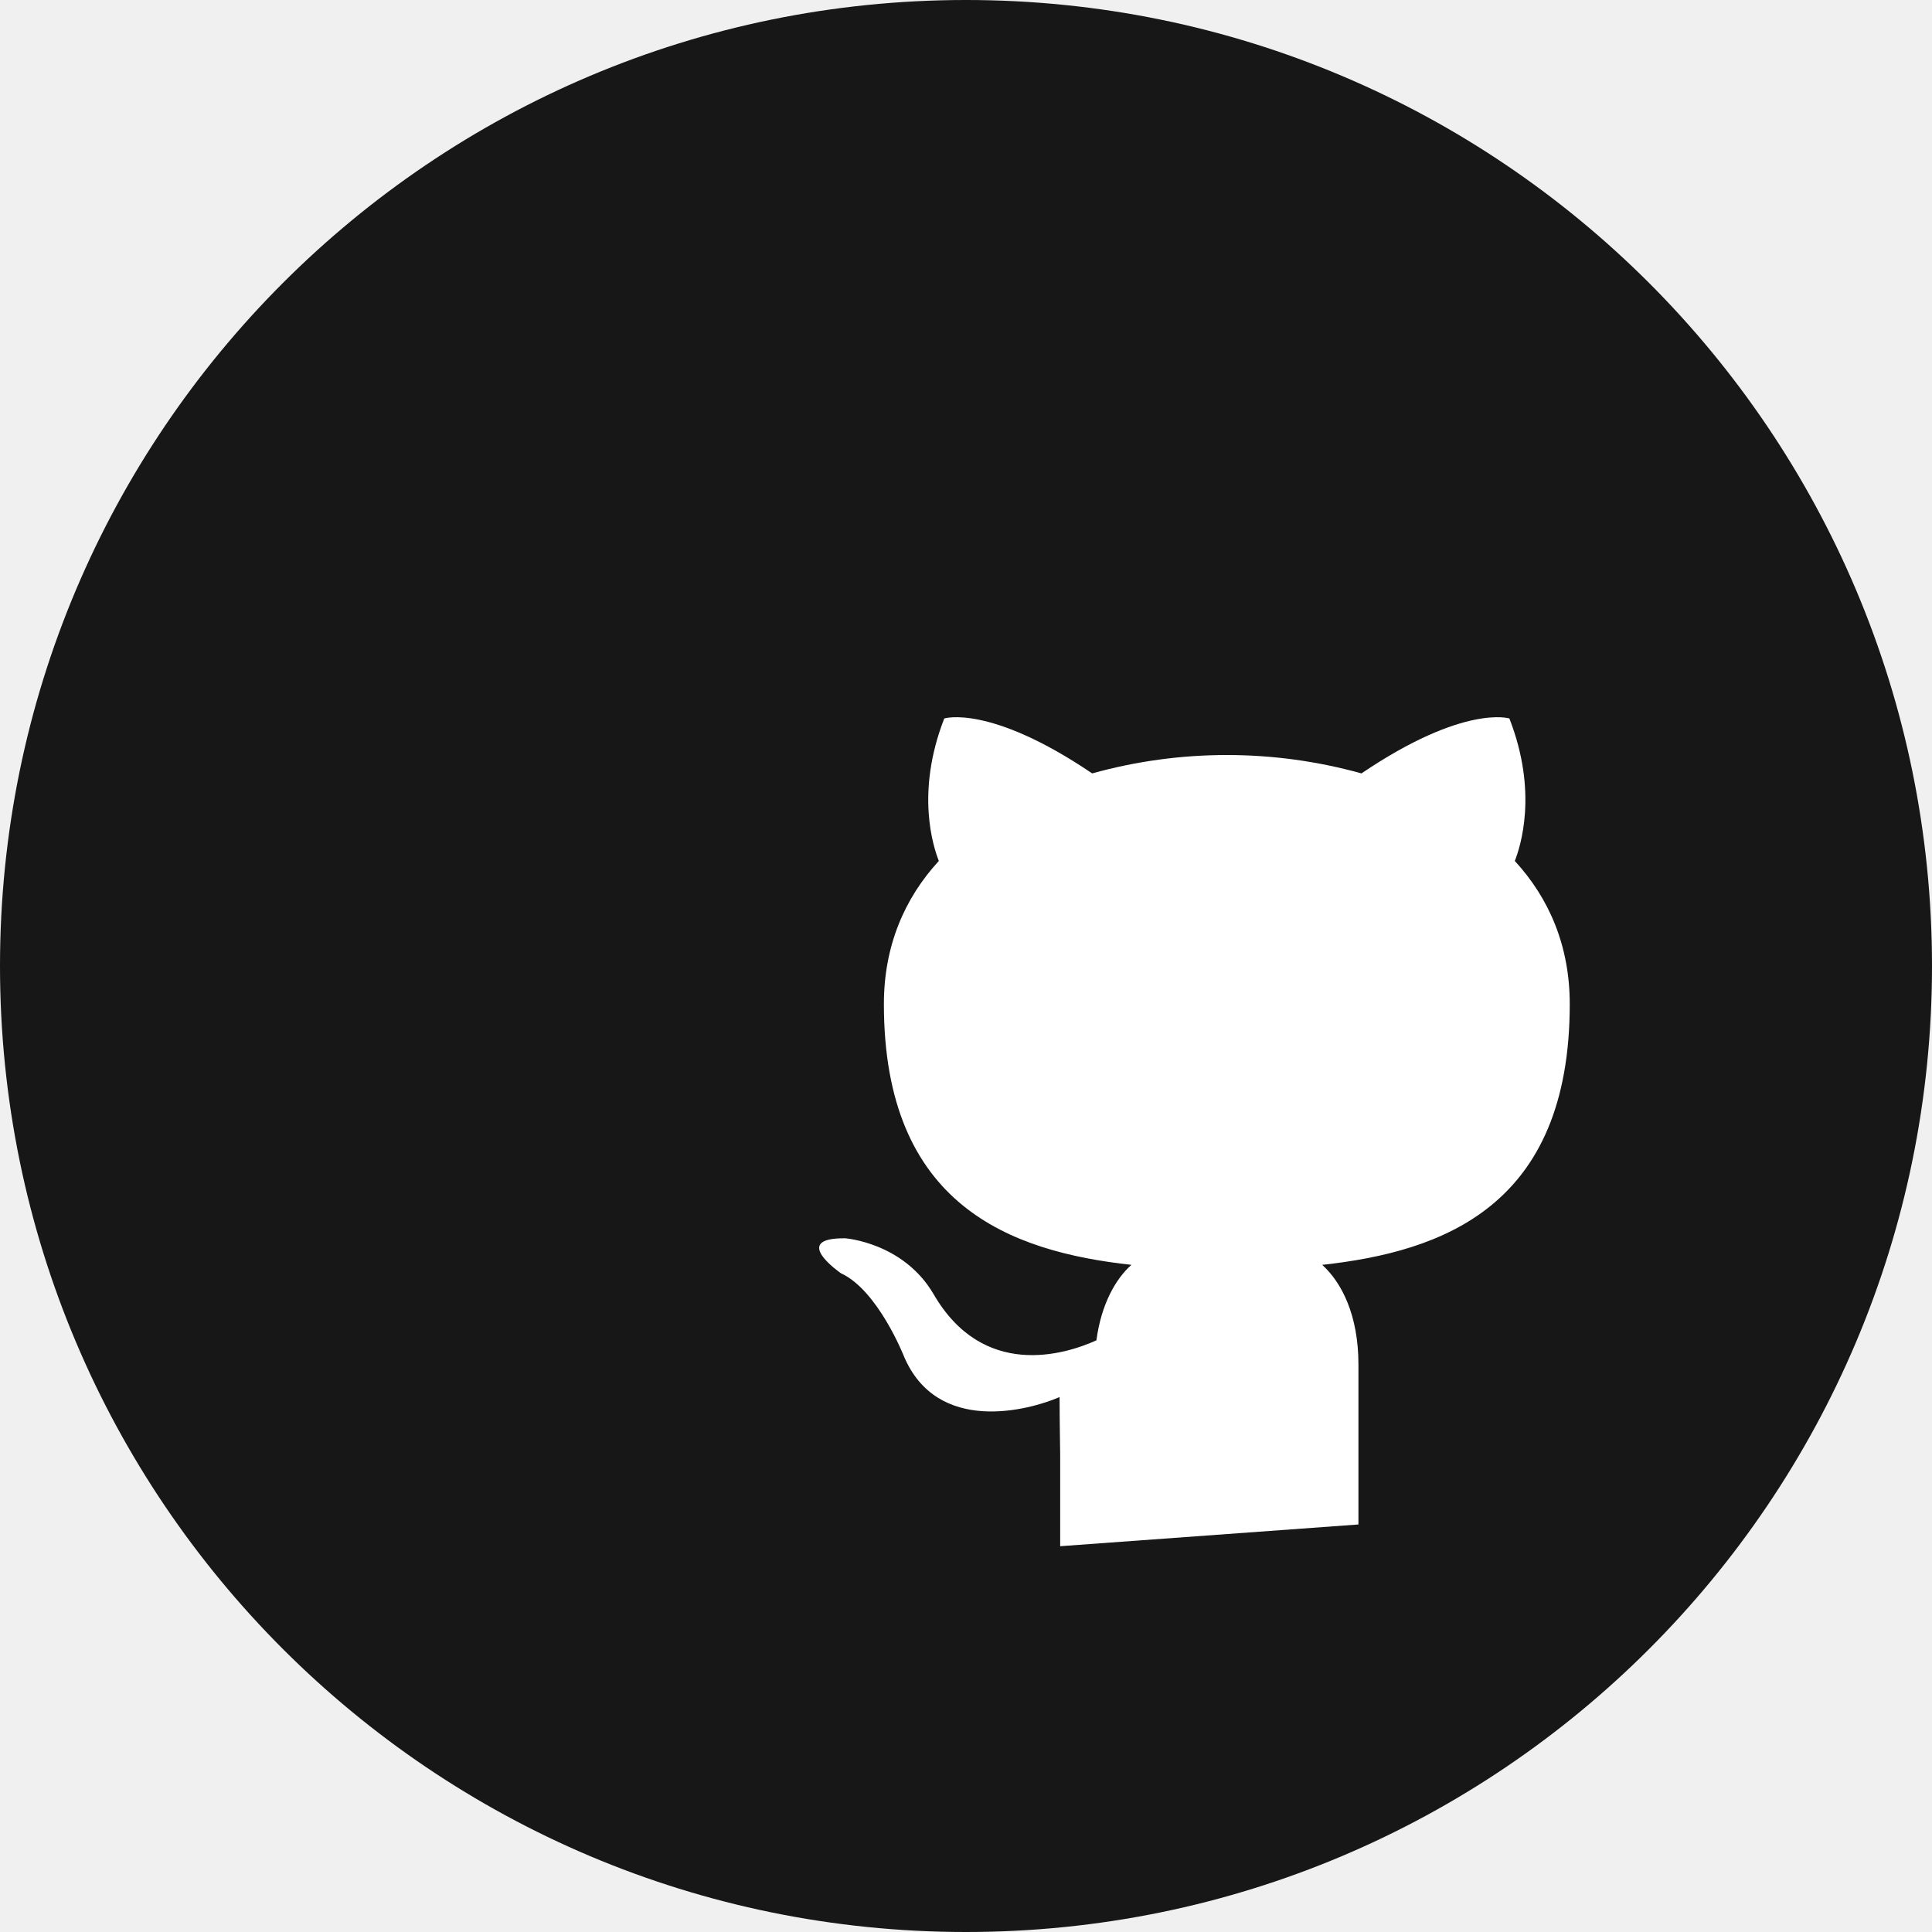
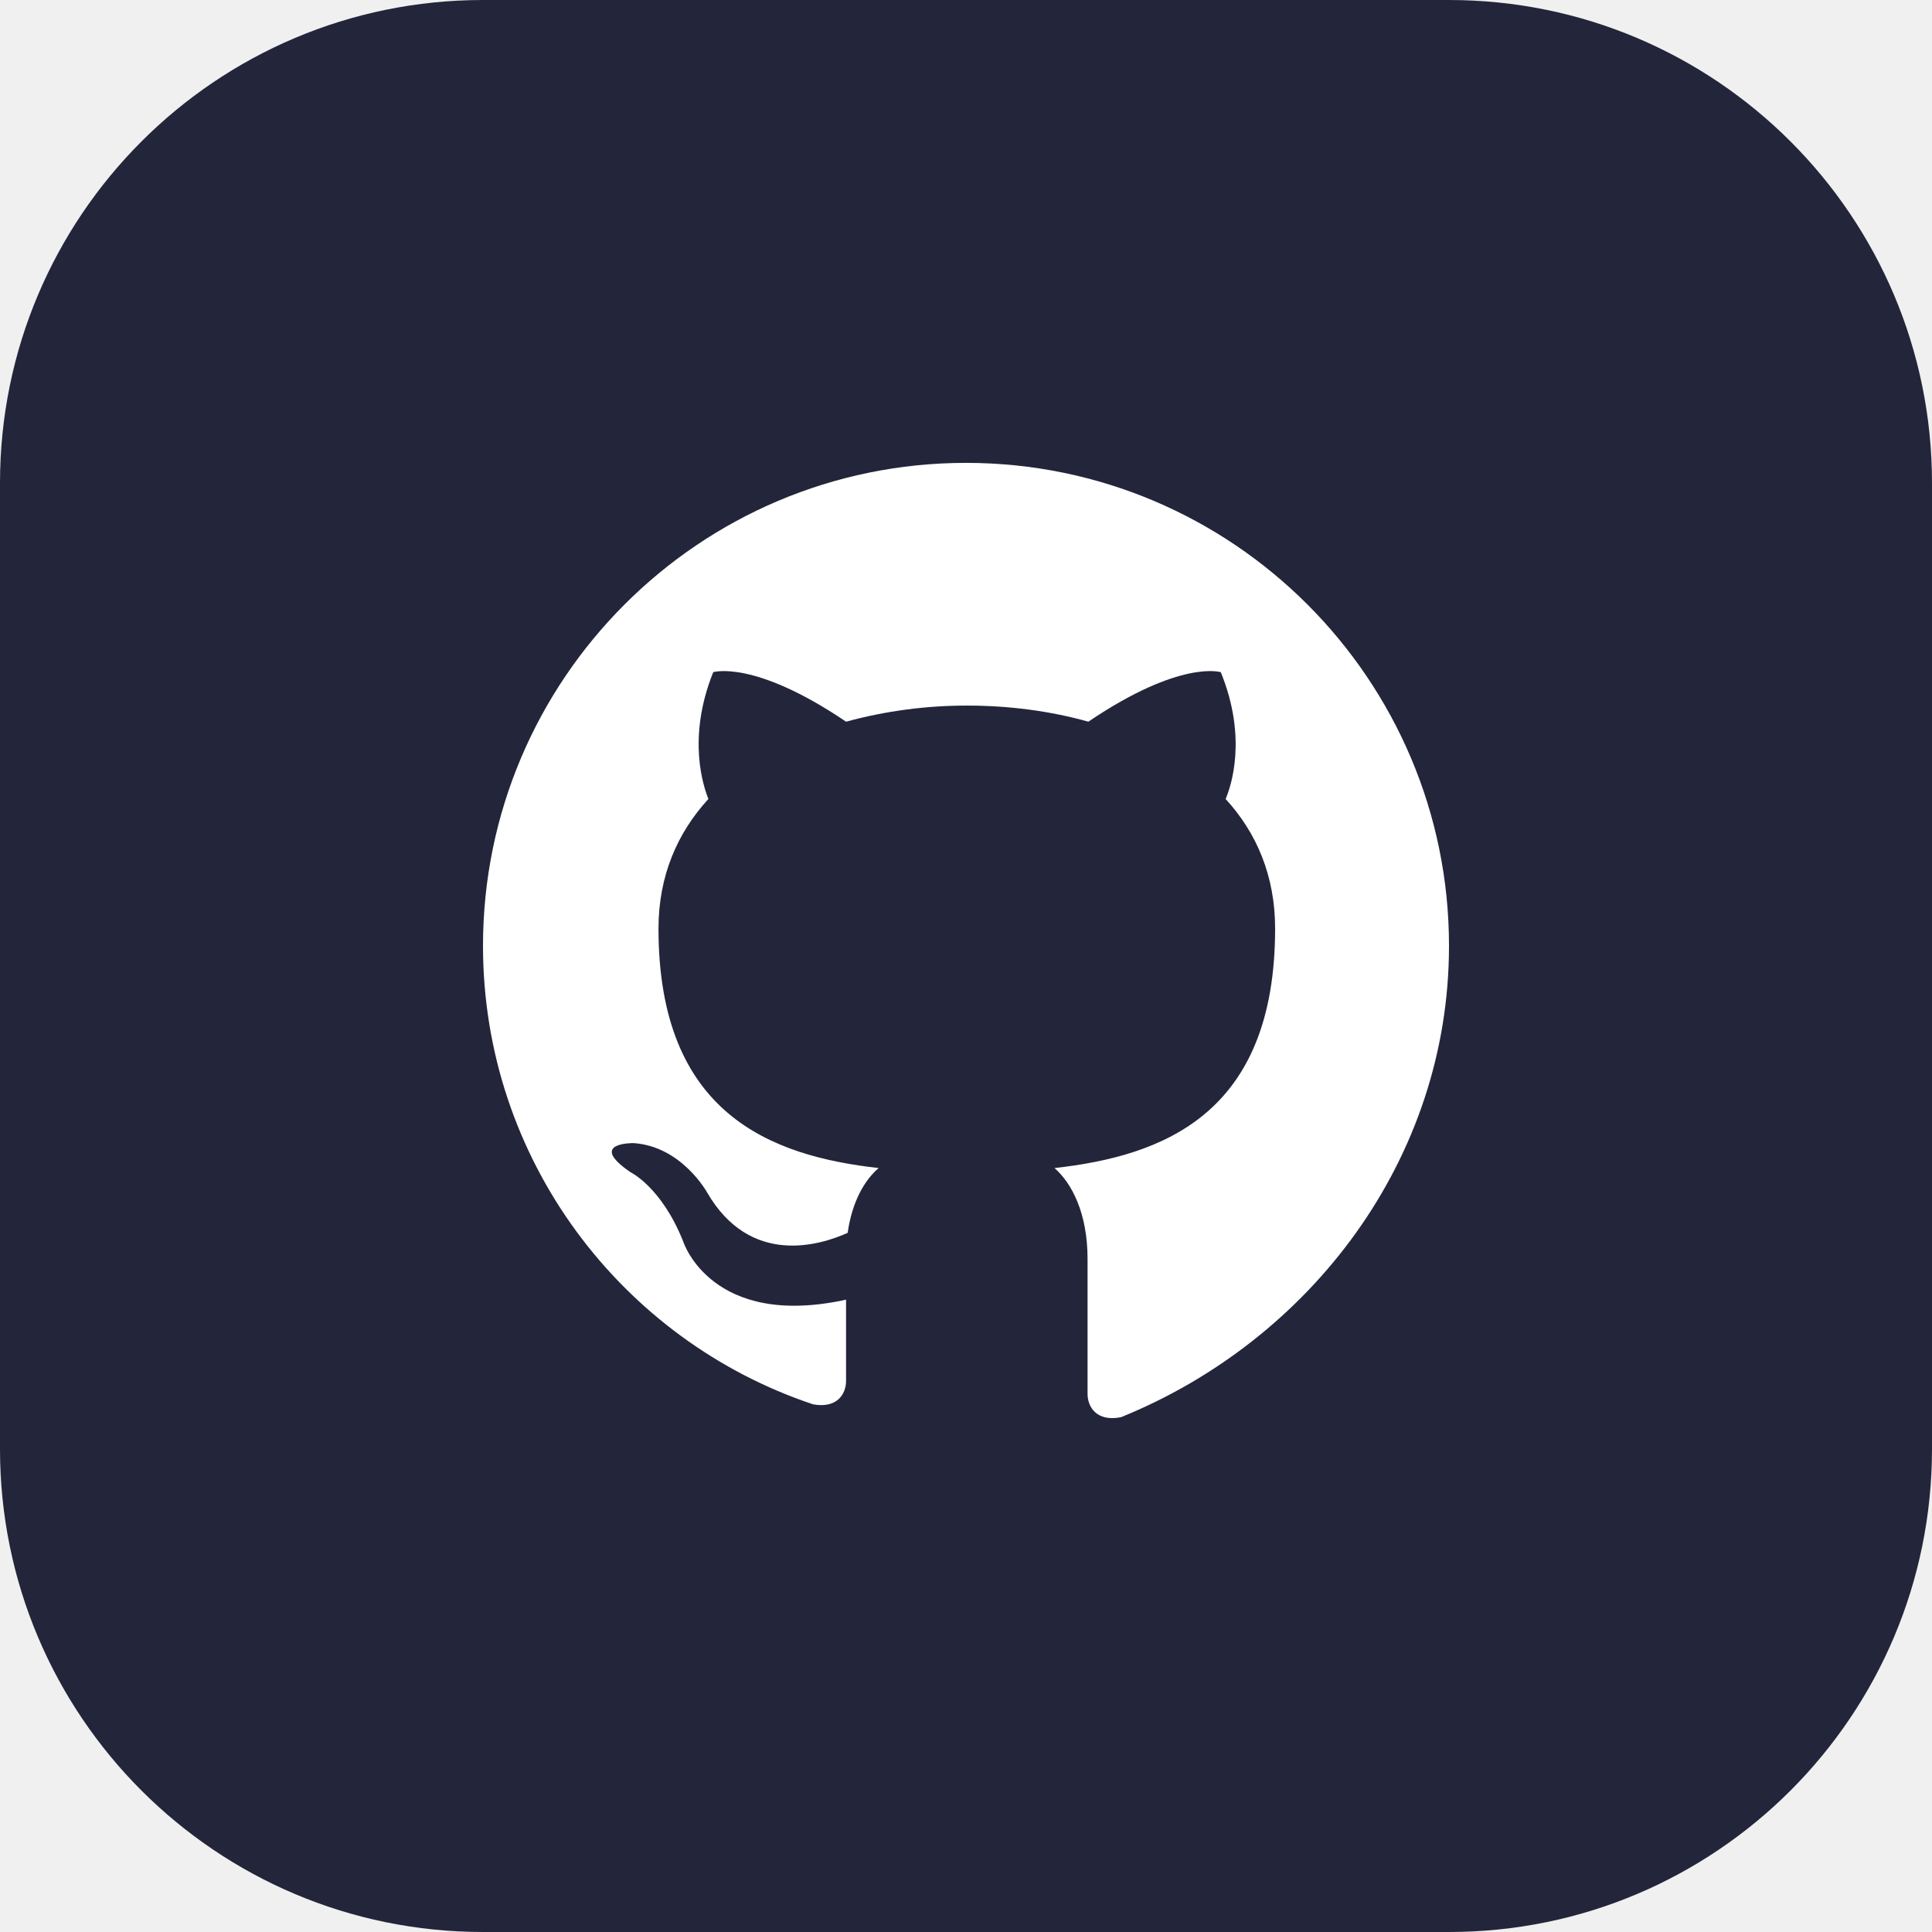
- <svg xmlns="http://www.w3.org/2000/svg" width="32" height="32" viewBox="0 0 32 32">
-   <circle cx="16" cy="16" r="16" fill="#181717" />
-   <path fill="#fff" d="M22.5 25.25v-2.65c0-.82-.28-1.36-.6-1.65 2-.22 4.1-.97 4.1-4.32 0-.96-.34-1.75-.91-2.37.09-.23.39-1.13-.09-2.36 0 0-.75-.24-2.45.91a8.32 8.32 0 0 0-4.46 0c-1.7-1.15-2.45-.91-2.45-.91-.48 1.23-.18 2.13-.09 2.36-.57.62-.91 1.41-.91 2.37 0 3.34 2.1 4.1 4.1 4.32-.26.23-.5.65-.58 1.25-.53.24-1.88.65-2.7-.77-.5-.85-1.46-.92-1.46-.92-.93-.01-.07.58-.07.58.61.28 1.04 1.37 1.04 1.37.55 1.31 2.07.9 2.58.68 0 .43.01.84.01.96v1.51" />
+ <svg xmlns="http://www.w3.org/2000/svg" width="48" height="48" viewBox="0 0 48 48" fill="none">
+   <rect width="48" height="48" rx="12" fill="#23263a" />
+   <path fill="#fff" d="M24 11.5c-6.62 0-12 5.38-12 12 0 5.3 3.44 9.8 8.2 11.39.6.11.82-.26.82-.58v-2.02c-3.34.73-4.04-1.43-4.04-1.43-.54-1.37-1.32-1.74-1.32-1.74-1.08-.74.08-.72.08-.72 1.2.08 1.83 1.23 1.83 1.23 1.07 1.84 2.8 1.31 3.49 1 .11-.78.42-1.31.77-1.61-2.67-.3-5.47-1.34-5.47-5.95 0-1.31.47-2.38 1.24-3.22-.12-.3-.54-1.51.12-3.15 0 0 1.01-.32 3.3 1.23a11.4 11.4 0 013.01-.4c1.02 0 2.05.13 3.01.4 2.29-1.55 3.29-1.23 3.29-1.23.67 1.64.25 2.85.12 3.15.77.84 1.23 1.91 1.23 3.22 0 4.62-2.8 5.65-5.48 5.95.43.38.82 1.12.82 2.26v3.35c0 .32.22.7.83.58C32.56 33.3 36 28.8 36 23.5c0-6.62-5.38-12-12-12z" />
</svg>
